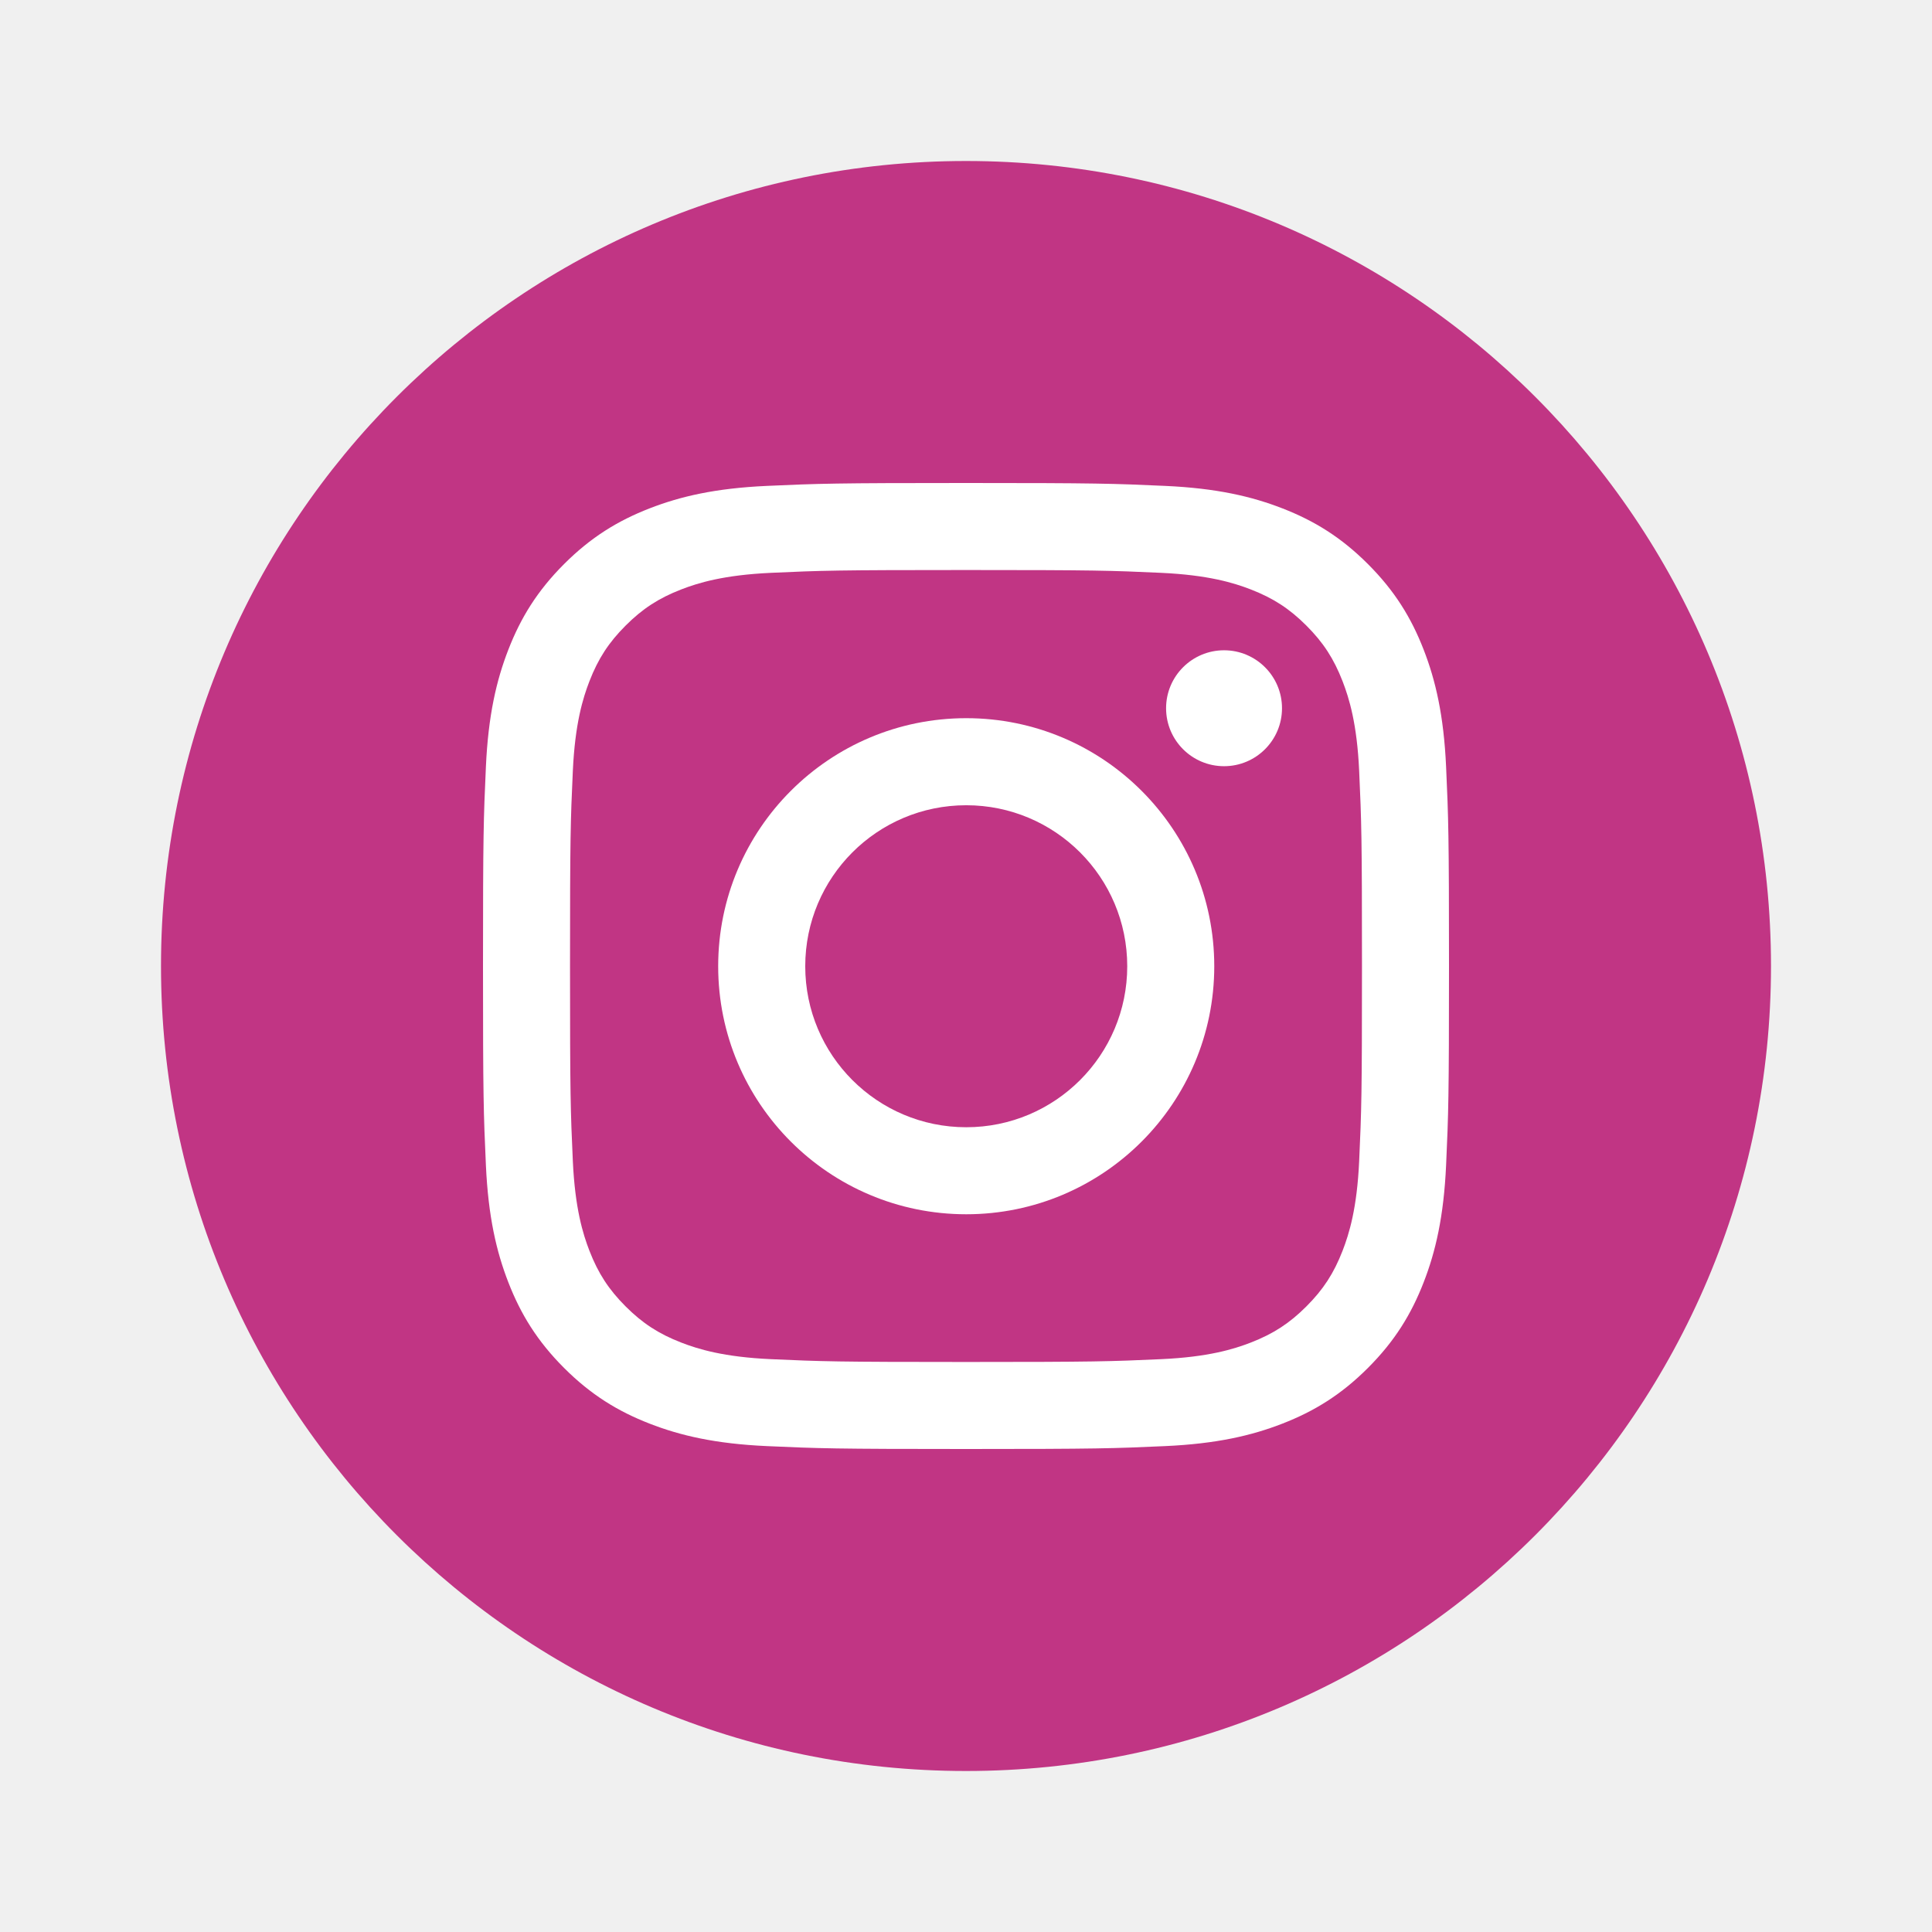
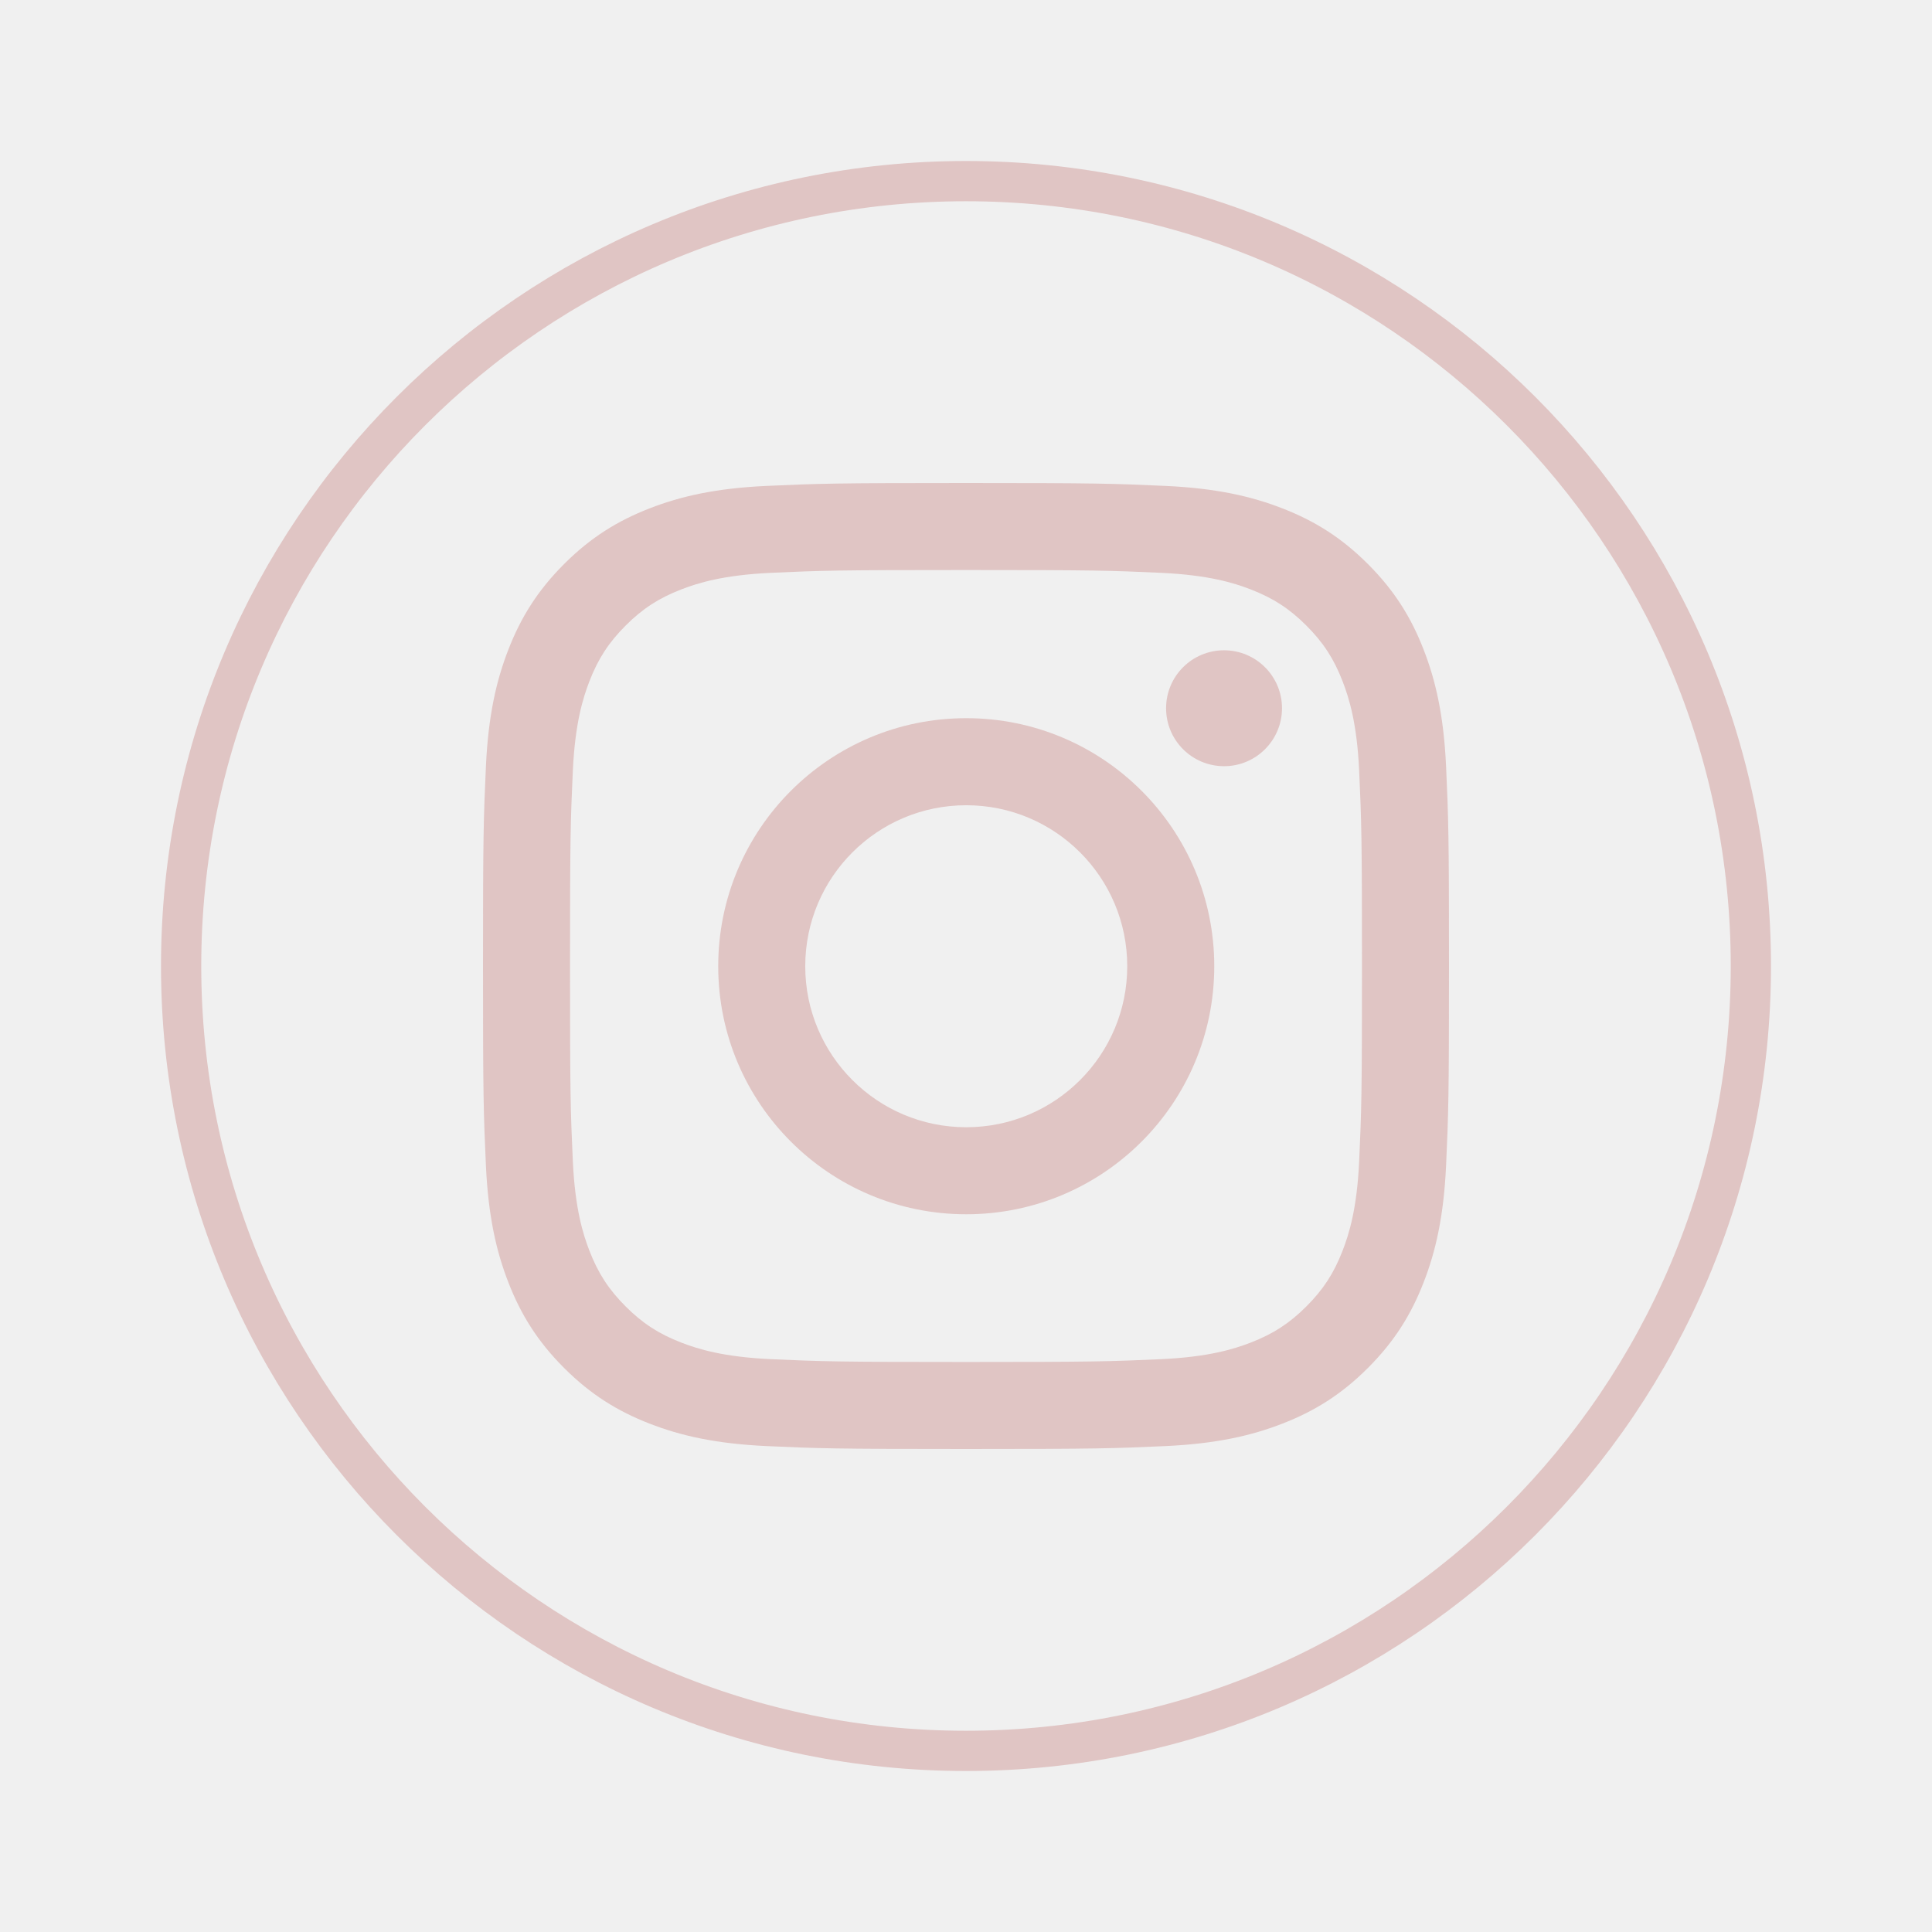
<svg xmlns="http://www.w3.org/2000/svg" width="48" height="48" viewBox="0 0 48 48" fill="none">
-   <circle cx="24" cy="24" r="20" fill="#C13584" />
-   <path d="M24 14.162C27.204 14.162 27.584 14.174 28.849 14.232C30.019 14.286 30.654 14.481 31.077 14.645C31.637 14.863 32.037 15.123 32.457 15.543C32.877 15.963 33.137 16.363 33.355 16.923C33.519 17.346 33.715 17.981 33.768 19.151C33.826 20.416 33.838 20.796 33.838 24C33.838 27.204 33.826 27.584 33.768 28.849C33.715 30.019 33.519 30.654 33.355 31.077C33.137 31.637 32.877 32.037 32.457 32.457C32.037 32.877 31.637 33.137 31.077 33.355C30.654 33.519 30.019 33.715 28.849 33.768C27.584 33.825 27.204 33.838 24 33.838C20.796 33.838 20.416 33.825 19.151 33.768C17.981 33.715 17.346 33.519 16.923 33.355C16.363 33.137 15.963 32.877 15.543 32.457C15.123 32.037 14.863 31.637 14.645 31.077C14.481 30.654 14.286 30.019 14.232 28.849C14.174 27.584 14.162 27.204 14.162 24C14.162 20.796 14.174 20.416 14.232 19.151C14.286 17.981 14.481 17.346 14.645 16.923C14.863 16.363 15.123 15.963 15.543 15.543C15.963 15.123 16.363 14.863 16.923 14.645C17.346 14.481 17.981 14.286 19.151 14.232C20.416 14.174 20.796 14.162 24 14.162ZM24 12C20.741 12 20.332 12.014 19.052 12.072C17.775 12.13 16.903 12.333 16.14 12.63C15.35 12.937 14.681 13.347 14.014 14.014C13.347 14.681 12.937 15.35 12.63 16.14C12.333 16.903 12.13 17.775 12.072 19.052C12.014 20.332 12 20.741 12 24C12 27.259 12.014 27.668 12.072 28.948C12.13 30.225 12.333 31.097 12.63 31.86C12.937 32.65 13.347 33.319 14.014 33.986C14.681 34.653 15.35 35.063 16.14 35.37C16.903 35.667 17.775 35.87 19.052 35.928C20.332 35.986 20.741 36 24 36C27.259 36 27.668 35.986 28.948 35.928C30.225 35.87 31.097 35.667 31.86 35.37C32.65 35.063 33.319 34.653 33.986 33.986C34.653 33.319 35.063 32.65 35.37 31.86C35.667 31.097 35.87 30.225 35.928 28.948C35.986 27.668 36 27.259 36 24C36 20.741 35.986 20.332 35.928 19.052C35.87 17.775 35.667 16.903 35.37 16.14C35.063 15.35 34.653 14.681 33.986 14.014C33.319 13.347 32.65 12.937 31.86 12.63C31.097 12.333 30.225 12.13 28.948 12.072C27.668 12.014 27.259 12 24 12Z" fill="white" />
-   <path d="M24.006 17.843C20.602 17.843 17.843 20.602 17.843 24.006C17.843 27.409 20.602 30.168 24.006 30.168C27.409 30.168 30.168 27.409 30.168 24.006C30.168 20.602 27.409 17.843 24.006 17.843ZM24.006 28.006C21.796 28.006 20.006 26.215 20.006 24.006C20.006 21.796 21.796 20.006 24.006 20.006C26.215 20.006 28.006 21.796 28.006 24.006C28.006 26.215 26.215 28.006 24.006 28.006Z" fill="white" />
-   <path d="M31.851 17.596C31.851 18.391 31.206 19.036 30.411 19.036C29.616 19.036 28.971 18.391 28.971 17.596C28.971 16.801 29.616 16.156 30.411 16.156C31.206 16.156 31.851 16.801 31.851 17.596Z" fill="white" />
+   <circle cx="24" cy="24" r="19.5" stroke="#E0C5C4" />
+   <path d="M24 14.162C27.204 14.162 27.584 14.174 28.849 14.232C30.019 14.286 30.654 14.481 31.077 14.645C31.637 14.863 32.037 15.123 32.457 15.543C32.877 15.963 33.137 16.363 33.355 16.923C33.519 17.346 33.715 17.981 33.768 19.151C33.826 20.416 33.838 20.796 33.838 24C33.838 27.204 33.826 27.584 33.768 28.849C33.715 30.019 33.519 30.654 33.355 31.077C33.137 31.637 32.877 32.037 32.457 32.457C32.037 32.877 31.637 33.137 31.077 33.355C30.654 33.519 30.019 33.714 28.849 33.768C27.584 33.825 27.204 33.838 24 33.838C20.796 33.838 20.416 33.825 19.151 33.768C17.981 33.714 17.346 33.519 16.923 33.355C16.363 33.137 15.963 32.877 15.543 32.457C15.123 32.037 14.863 31.637 14.645 31.077C14.481 30.654 14.286 30.019 14.232 28.849C14.174 27.584 14.162 27.204 14.162 24C14.162 20.796 14.174 20.416 14.232 19.151C14.286 17.981 14.481 17.346 14.645 16.923C14.863 16.363 15.123 15.963 15.543 15.543C15.963 15.123 16.363 14.863 16.923 14.645C17.346 14.481 17.981 14.286 19.151 14.232C20.416 14.174 20.796 14.162 24 14.162ZM24 12C20.741 12 20.332 12.014 19.052 12.072C17.775 12.13 16.903 12.333 16.14 12.63C15.35 12.937 14.681 13.347 14.014 14.014C13.347 14.681 12.937 15.35 12.63 16.14C12.333 16.903 12.13 17.775 12.072 19.052C12.014 20.332 12 20.741 12 24C12 27.259 12.014 27.668 12.072 28.948C12.13 30.225 12.333 31.097 12.63 31.86C12.937 32.65 13.347 33.319 14.014 33.986C14.681 34.653 15.35 35.063 16.14 35.37C16.903 35.667 17.775 35.869 19.052 35.928C20.332 35.986 20.741 36 24 36C27.259 36 27.668 35.986 28.948 35.928C30.225 35.869 31.097 35.667 31.86 35.37C32.65 35.063 33.319 34.653 33.986 33.986C34.653 33.319 35.063 32.65 35.37 31.86C35.667 31.097 35.87 30.225 35.928 28.948C35.986 27.668 36 27.259 36 24C36 20.741 35.986 20.332 35.928 19.052C35.87 17.775 35.667 16.903 35.37 16.14C35.063 15.35 34.653 14.681 33.986 14.014C33.319 13.347 32.65 12.937 31.86 12.63C31.097 12.333 30.225 12.13 28.948 12.072C27.668 12.014 27.259 12 24 12Z" fill="#E0C5C4" />
+   <path d="M24.006 17.843C20.603 17.843 17.844 20.602 17.844 24.006C17.844 27.409 20.603 30.168 24.006 30.168C27.409 30.168 30.168 27.409 30.168 24.006C30.168 20.602 27.409 17.843 24.006 17.843ZM24.006 28.006C21.797 28.006 20.006 26.215 20.006 24.006C20.006 21.796 21.797 20.006 24.006 20.006C26.215 20.006 28.006 21.796 28.006 24.006C28.006 26.215 26.215 28.006 24.006 28.006Z" fill="#E0C5C4" />
+   <path d="M31.851 17.596C31.851 18.391 31.206 19.036 30.411 19.036C29.615 19.036 28.971 18.391 28.971 17.596C28.971 16.801 29.615 16.156 30.411 16.156C31.206 16.156 31.851 16.801 31.851 17.596Z" fill="#E0C5C4" />
</svg>
